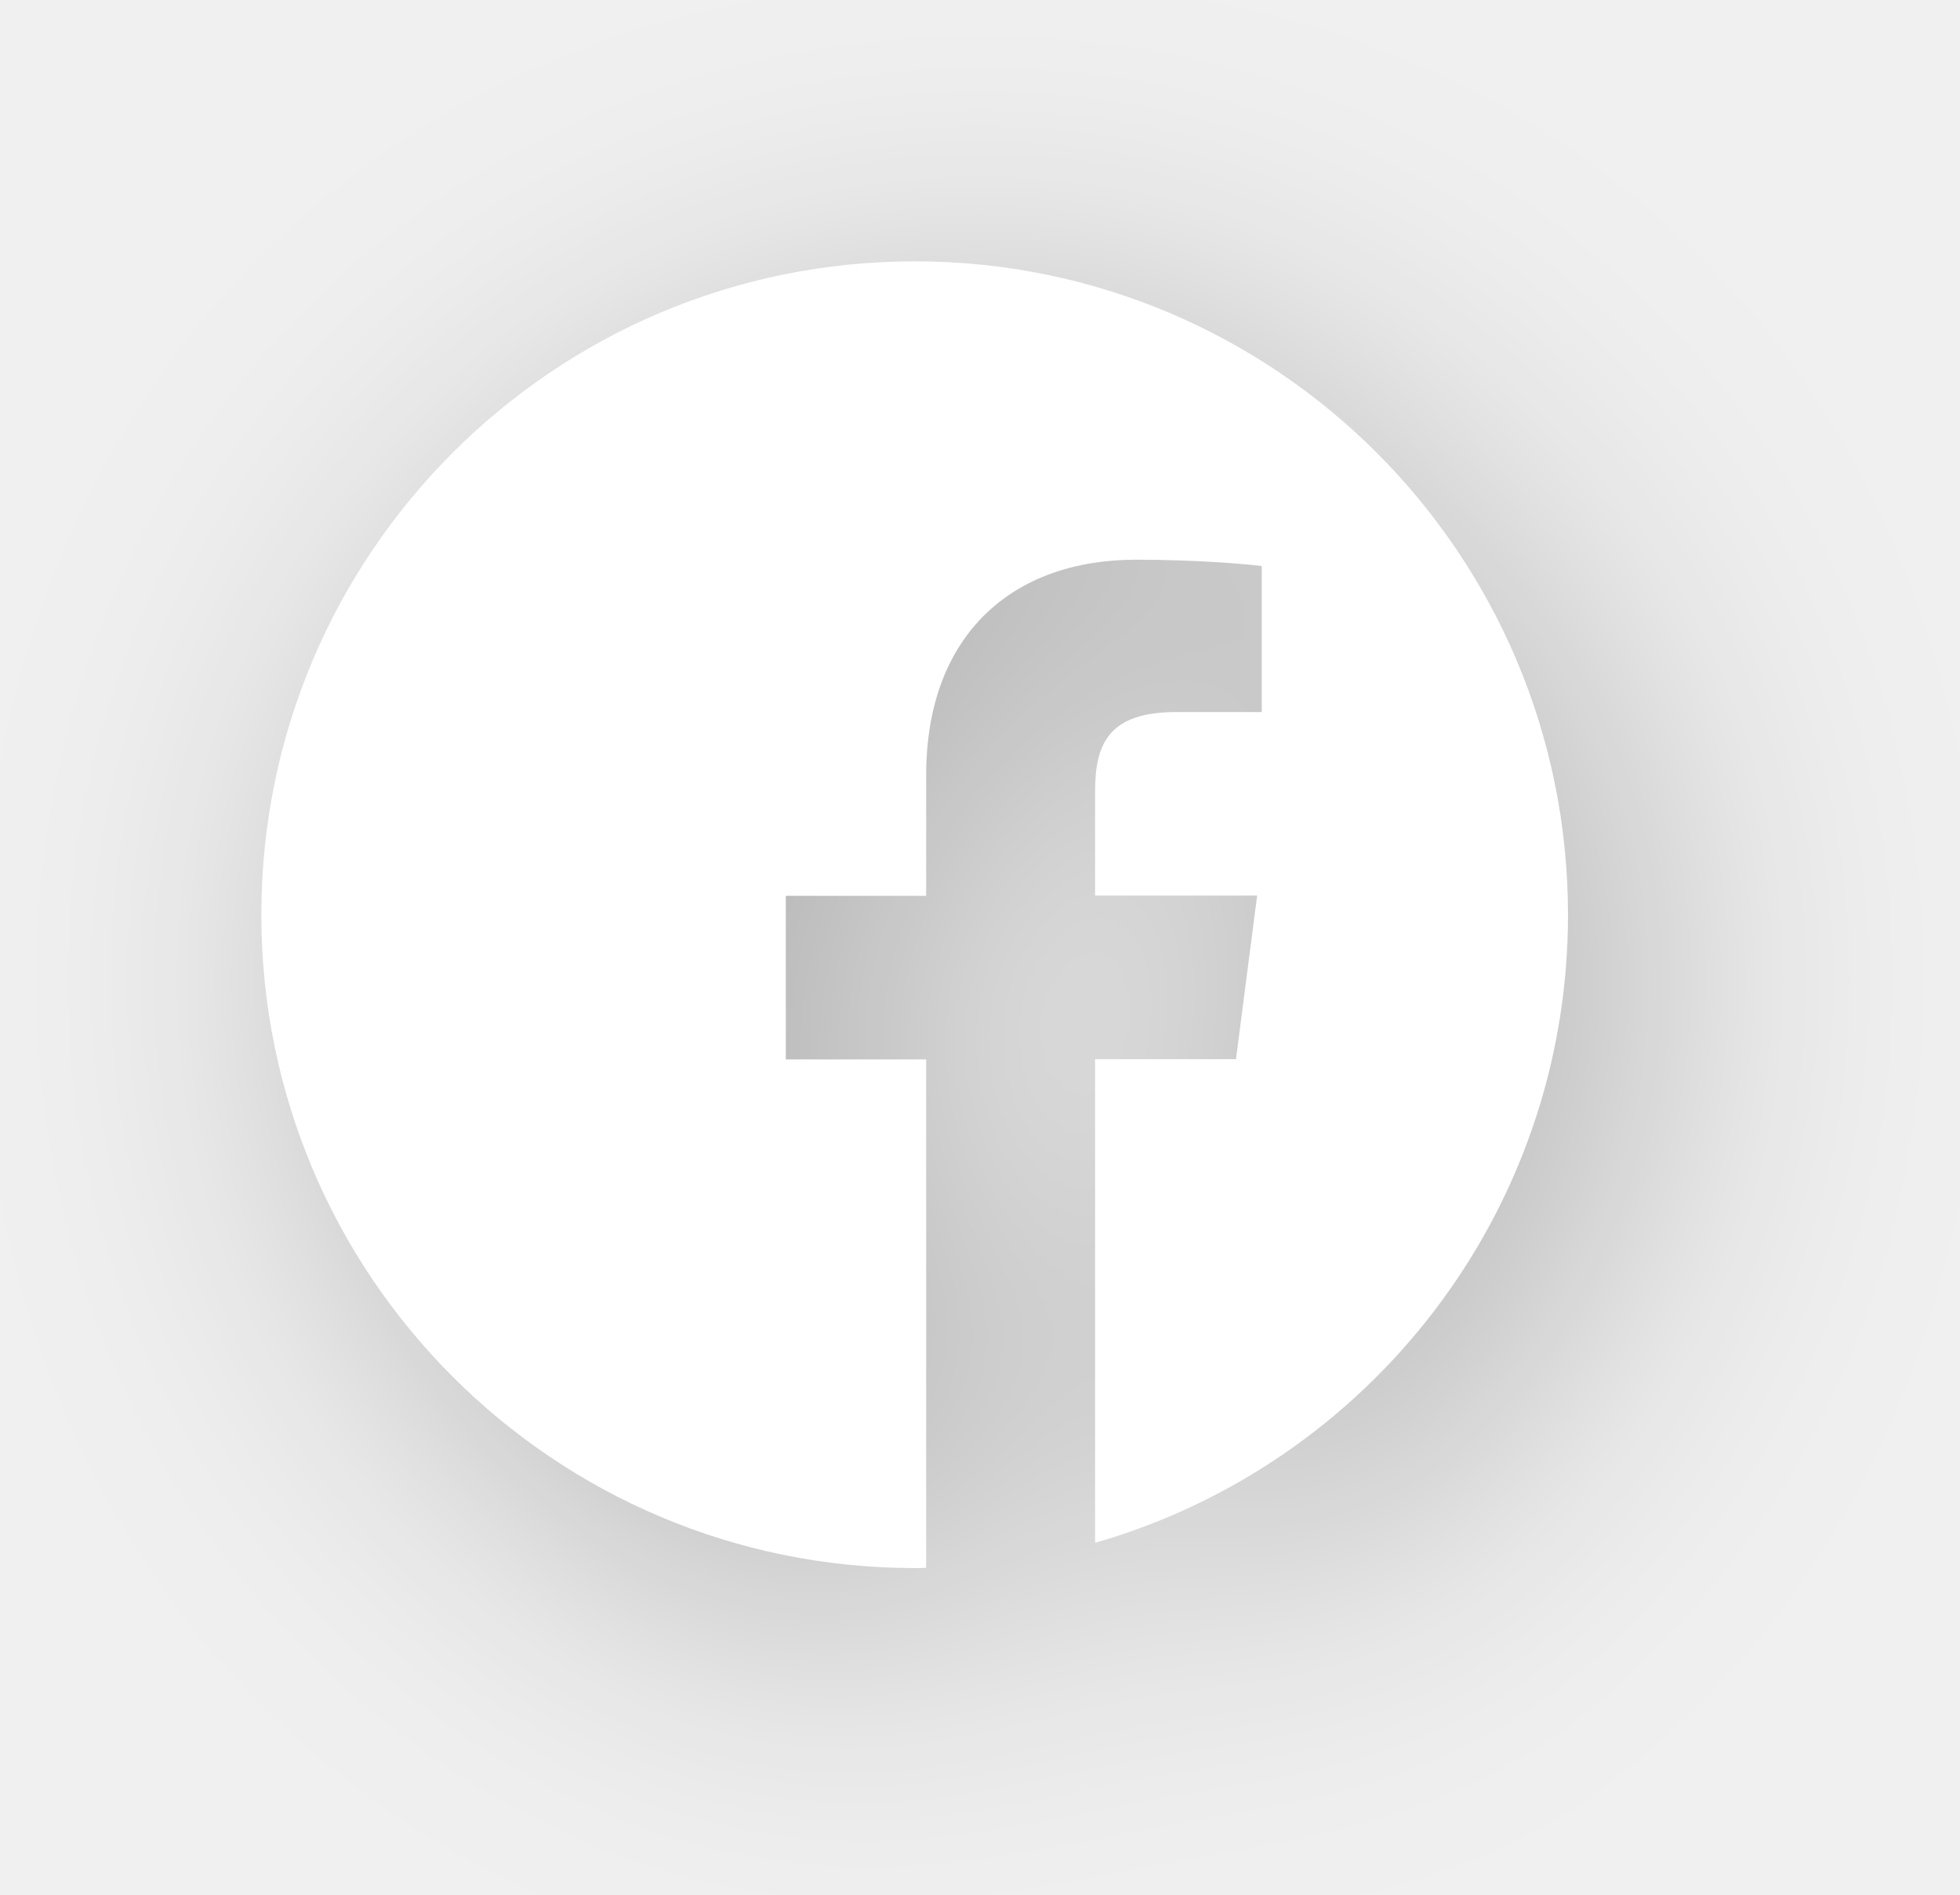
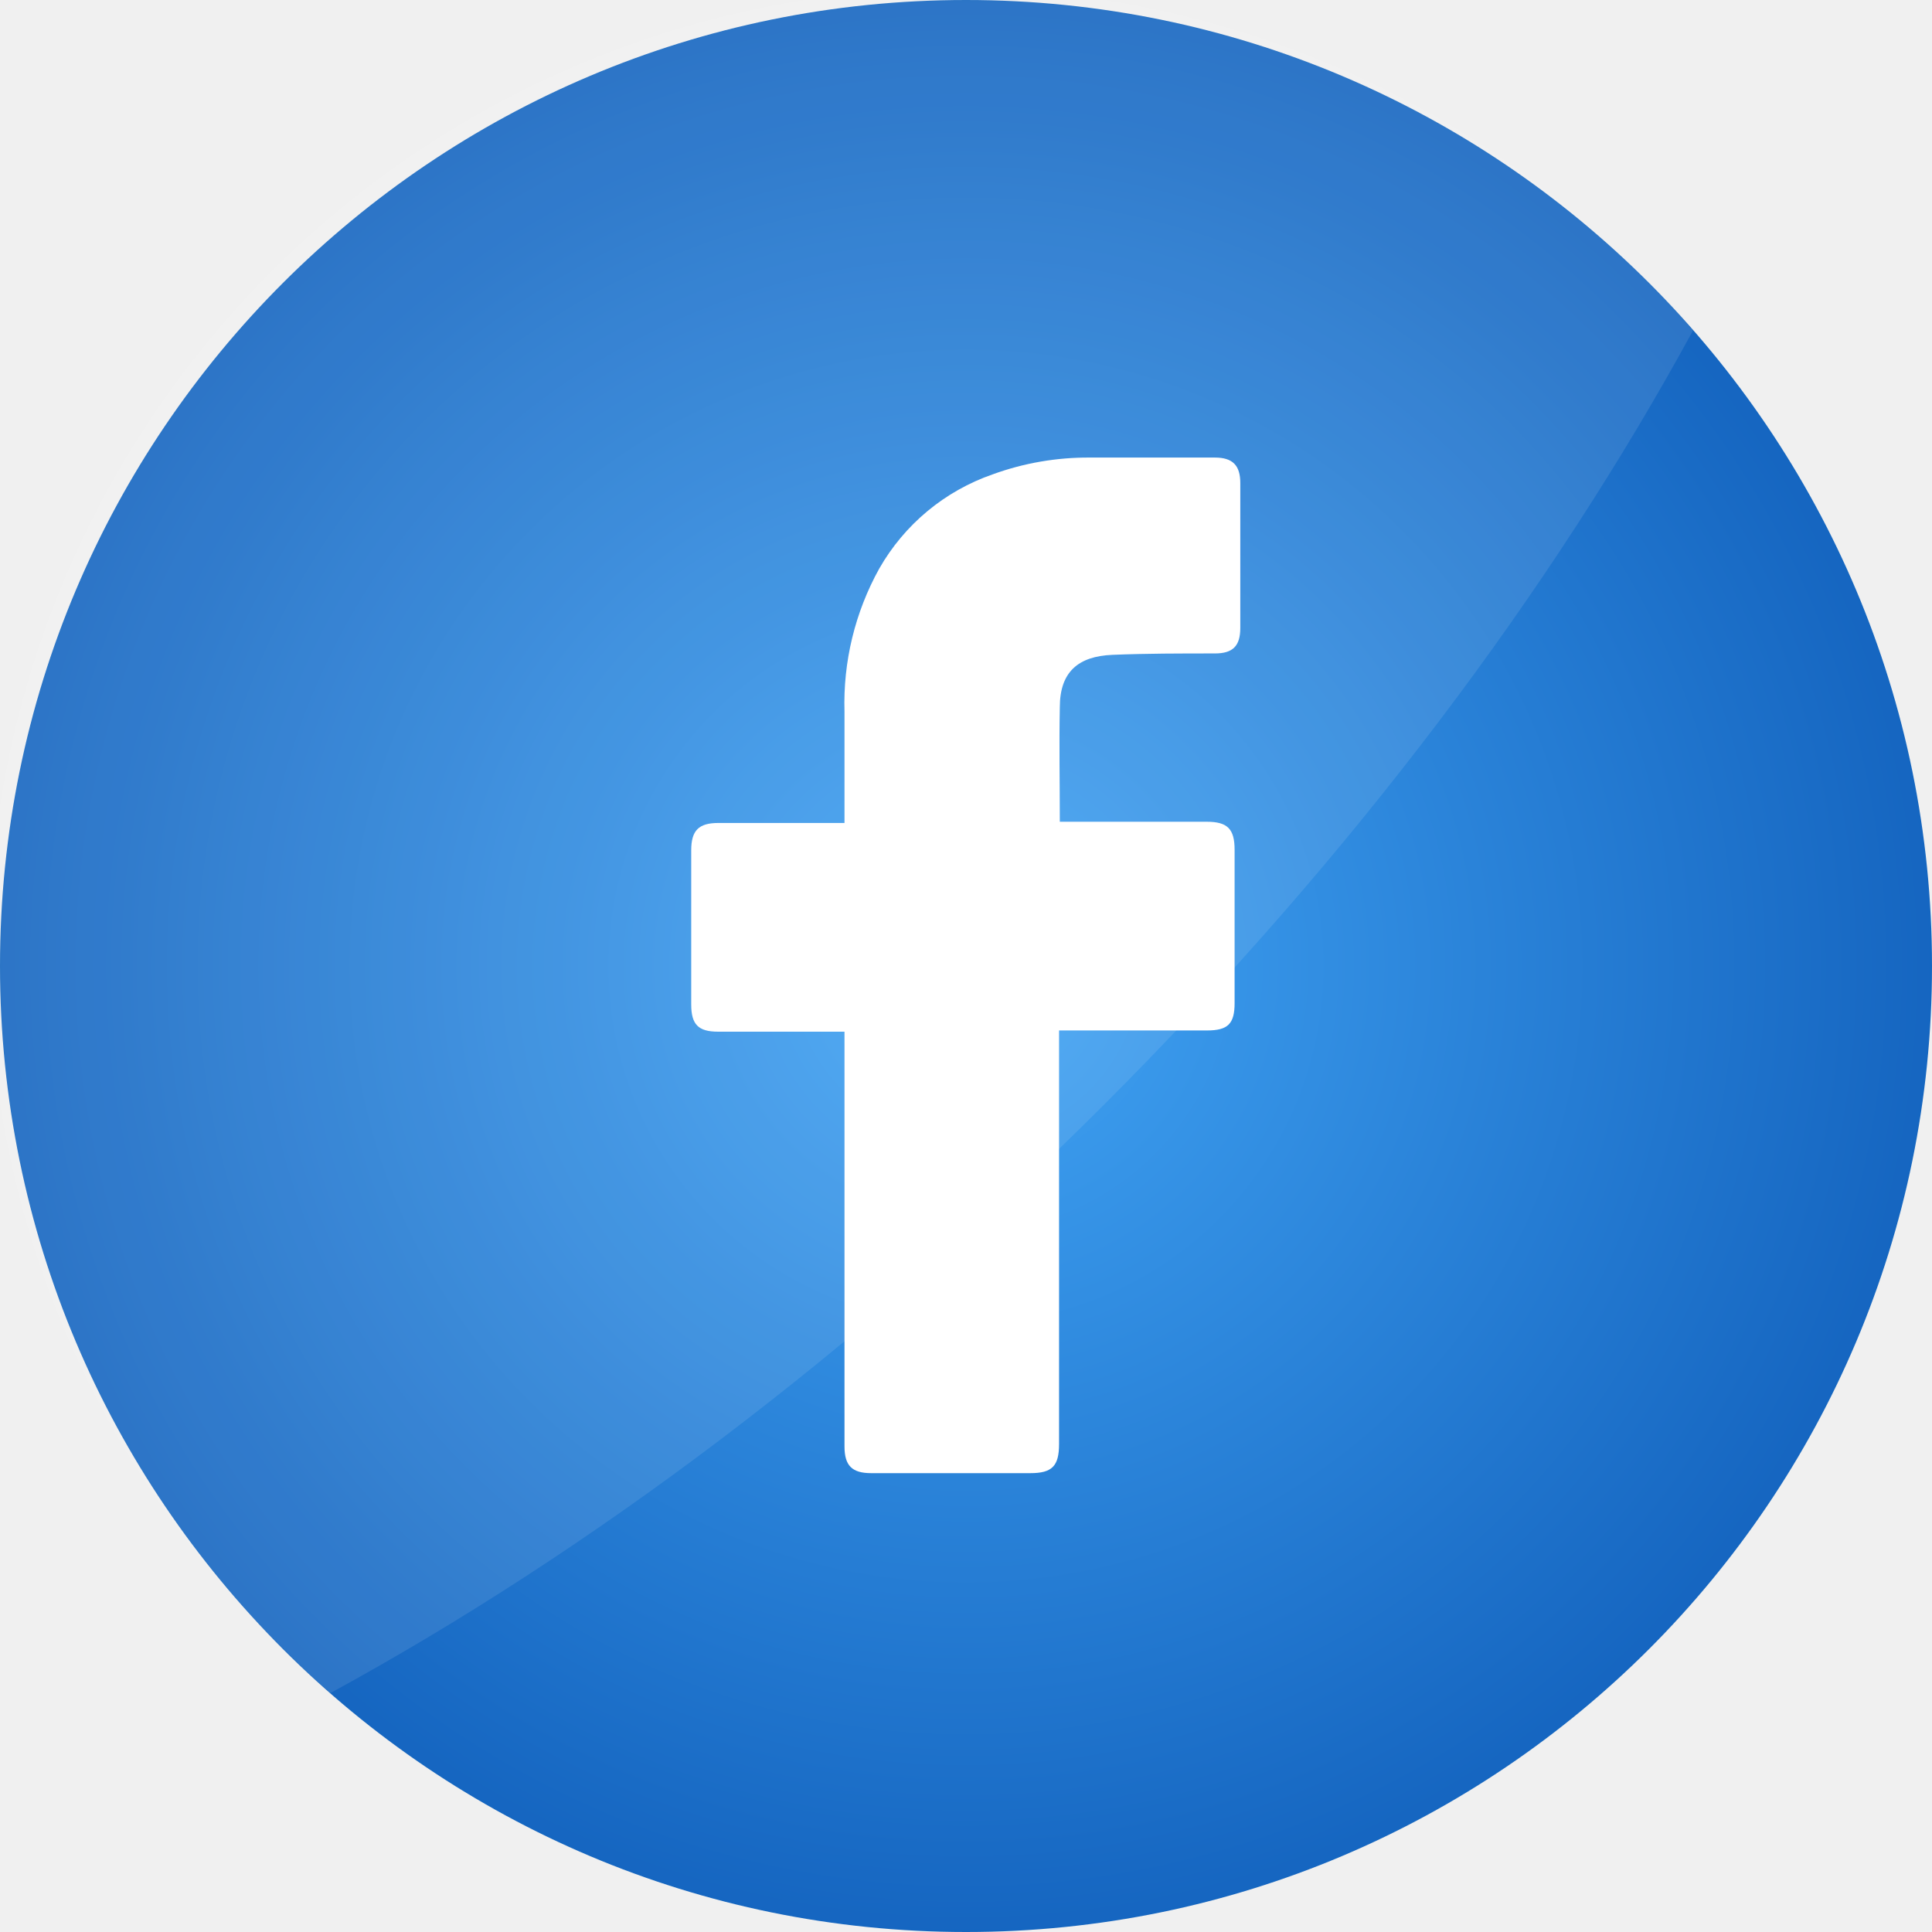
- <svg xmlns="http://www.w3.org/2000/svg" width="60" height="58" viewBox="0 0 60 58" fill="none">
-   <g filter="url(#filter0_d)">
-     <path d="M48 28C48 16.953 39.047 8 28 8C16.953 8 8 16.953 8 28C8 39.047 16.953 48 28 48C28.117 48 28.234 48 28.352 47.992V32.43H24.055V27.422H28.352V23.734C28.352 19.461 30.961 17.133 34.773 17.133C36.602 17.133 38.172 17.266 38.625 17.328V21.797H36C33.93 21.797 33.523 22.781 33.523 24.227V27.414H38.484L37.836 32.422H33.523V47.227C41.883 44.828 48 37.133 48 28Z" fill="white" />
+ <svg xmlns="http://www.w3.org/2000/svg" width="36" height="36" viewBox="0 0 36 36" fill="none">
+   <g clip-path="url(#clip0)">
+     <path d="M36 18C36 8.059 27.941 0 18 0C8.059 0 0 8.059 0 18C0 27.941 8.059 36 18 36C27.941 36 36 27.941 36 18Z" fill="url(#paint0_radial)" />
+     <path opacity="0.1" d="M31.547 6.158C28.923 10.975 25.212 15.944 20.575 20.581C15.937 25.219 10.968 28.923 6.158 31.547C5.856 31.285 5.563 31.012 5.279 30.728C3.561 29.067 2.191 27.081 1.249 24.886C0.306 22.69 -0.19 20.329 -0.21 17.94C-0.23 15.55 0.225 13.181 1.13 10.97C2.034 8.758 3.37 6.749 5.06 5.059C6.749 3.37 8.758 2.033 10.969 1.128C13.18 0.223 15.549 -0.234 17.938 -0.214C20.328 -0.194 22.689 0.301 24.885 1.243C27.081 2.185 29.067 3.555 30.728 5.272C31.012 5.556 31.285 5.851 31.547 6.158Z" fill="white" />
+     <path d="M15.736 19.224H13.382C13.01 19.224 12.88 19.089 12.88 18.717C12.88 17.761 12.88 16.803 12.88 15.844C12.88 15.475 13.019 15.335 13.384 15.335H15.736V13.263C15.708 12.332 15.931 11.411 16.383 10.596C16.852 9.773 17.603 9.149 18.497 8.839C19.078 8.627 19.692 8.522 20.309 8.526H22.637C22.971 8.526 23.111 8.673 23.111 9V11.702C23.111 12.041 22.969 12.176 22.637 12.176C22 12.176 21.363 12.176 20.729 12.202C20.094 12.228 19.748 12.517 19.748 13.18C19.734 13.89 19.748 14.587 19.748 15.312H22.484C22.872 15.312 23.005 15.444 23.005 15.835C23.005 16.782 23.005 17.734 23.005 18.691C23.005 19.077 22.881 19.201 22.491 19.201H19.734V26.907C19.734 27.319 19.604 27.45 19.199 27.45H16.233C15.876 27.45 15.736 27.31 15.736 26.952V19.224Z" fill="white" />
  </g>
  <defs>
-     <filter id="filter0_d" x="0" y="0" width="60" height="60" filterUnits="userSpaceOnUse" color-interpolation-filters="sRGB">
-       <feFlood flood-opacity="0" result="BackgroundImageFix" />
-       <feColorMatrix in="SourceAlpha" type="matrix" values="0 0 0 0 0 0 0 0 0 0 0 0 0 0 0 0 0 0 127 0" />
-       <feOffset dx="2" dy="2" />
-       <feGaussianBlur stdDeviation="5" />
-       <feColorMatrix type="matrix" values="0 0 0 0 0 0 0 0 0 0 0 0 0 0 0 0 0 0 0.25 0" />
-       <feBlend mode="normal" in2="BackgroundImageFix" result="effect1_dropShadow" />
-       <feBlend mode="normal" in="SourceGraphic" in2="effect1_dropShadow" result="shape" />
-     </filter>
+     <radialGradient id="paint0_radial" cx="0" cy="0" r="1" gradientUnits="userSpaceOnUse" gradientTransform="translate(18 18) scale(18)">
+       <stop stop-color="#42A5F5" />
+       <stop offset="1" stop-color="#1565C0" />
+     </radialGradient>
+     <clipPath id="clip0">
+       <rect width="36" height="36" fill="white" />
+     </clipPath>
  </defs>
</svg>
